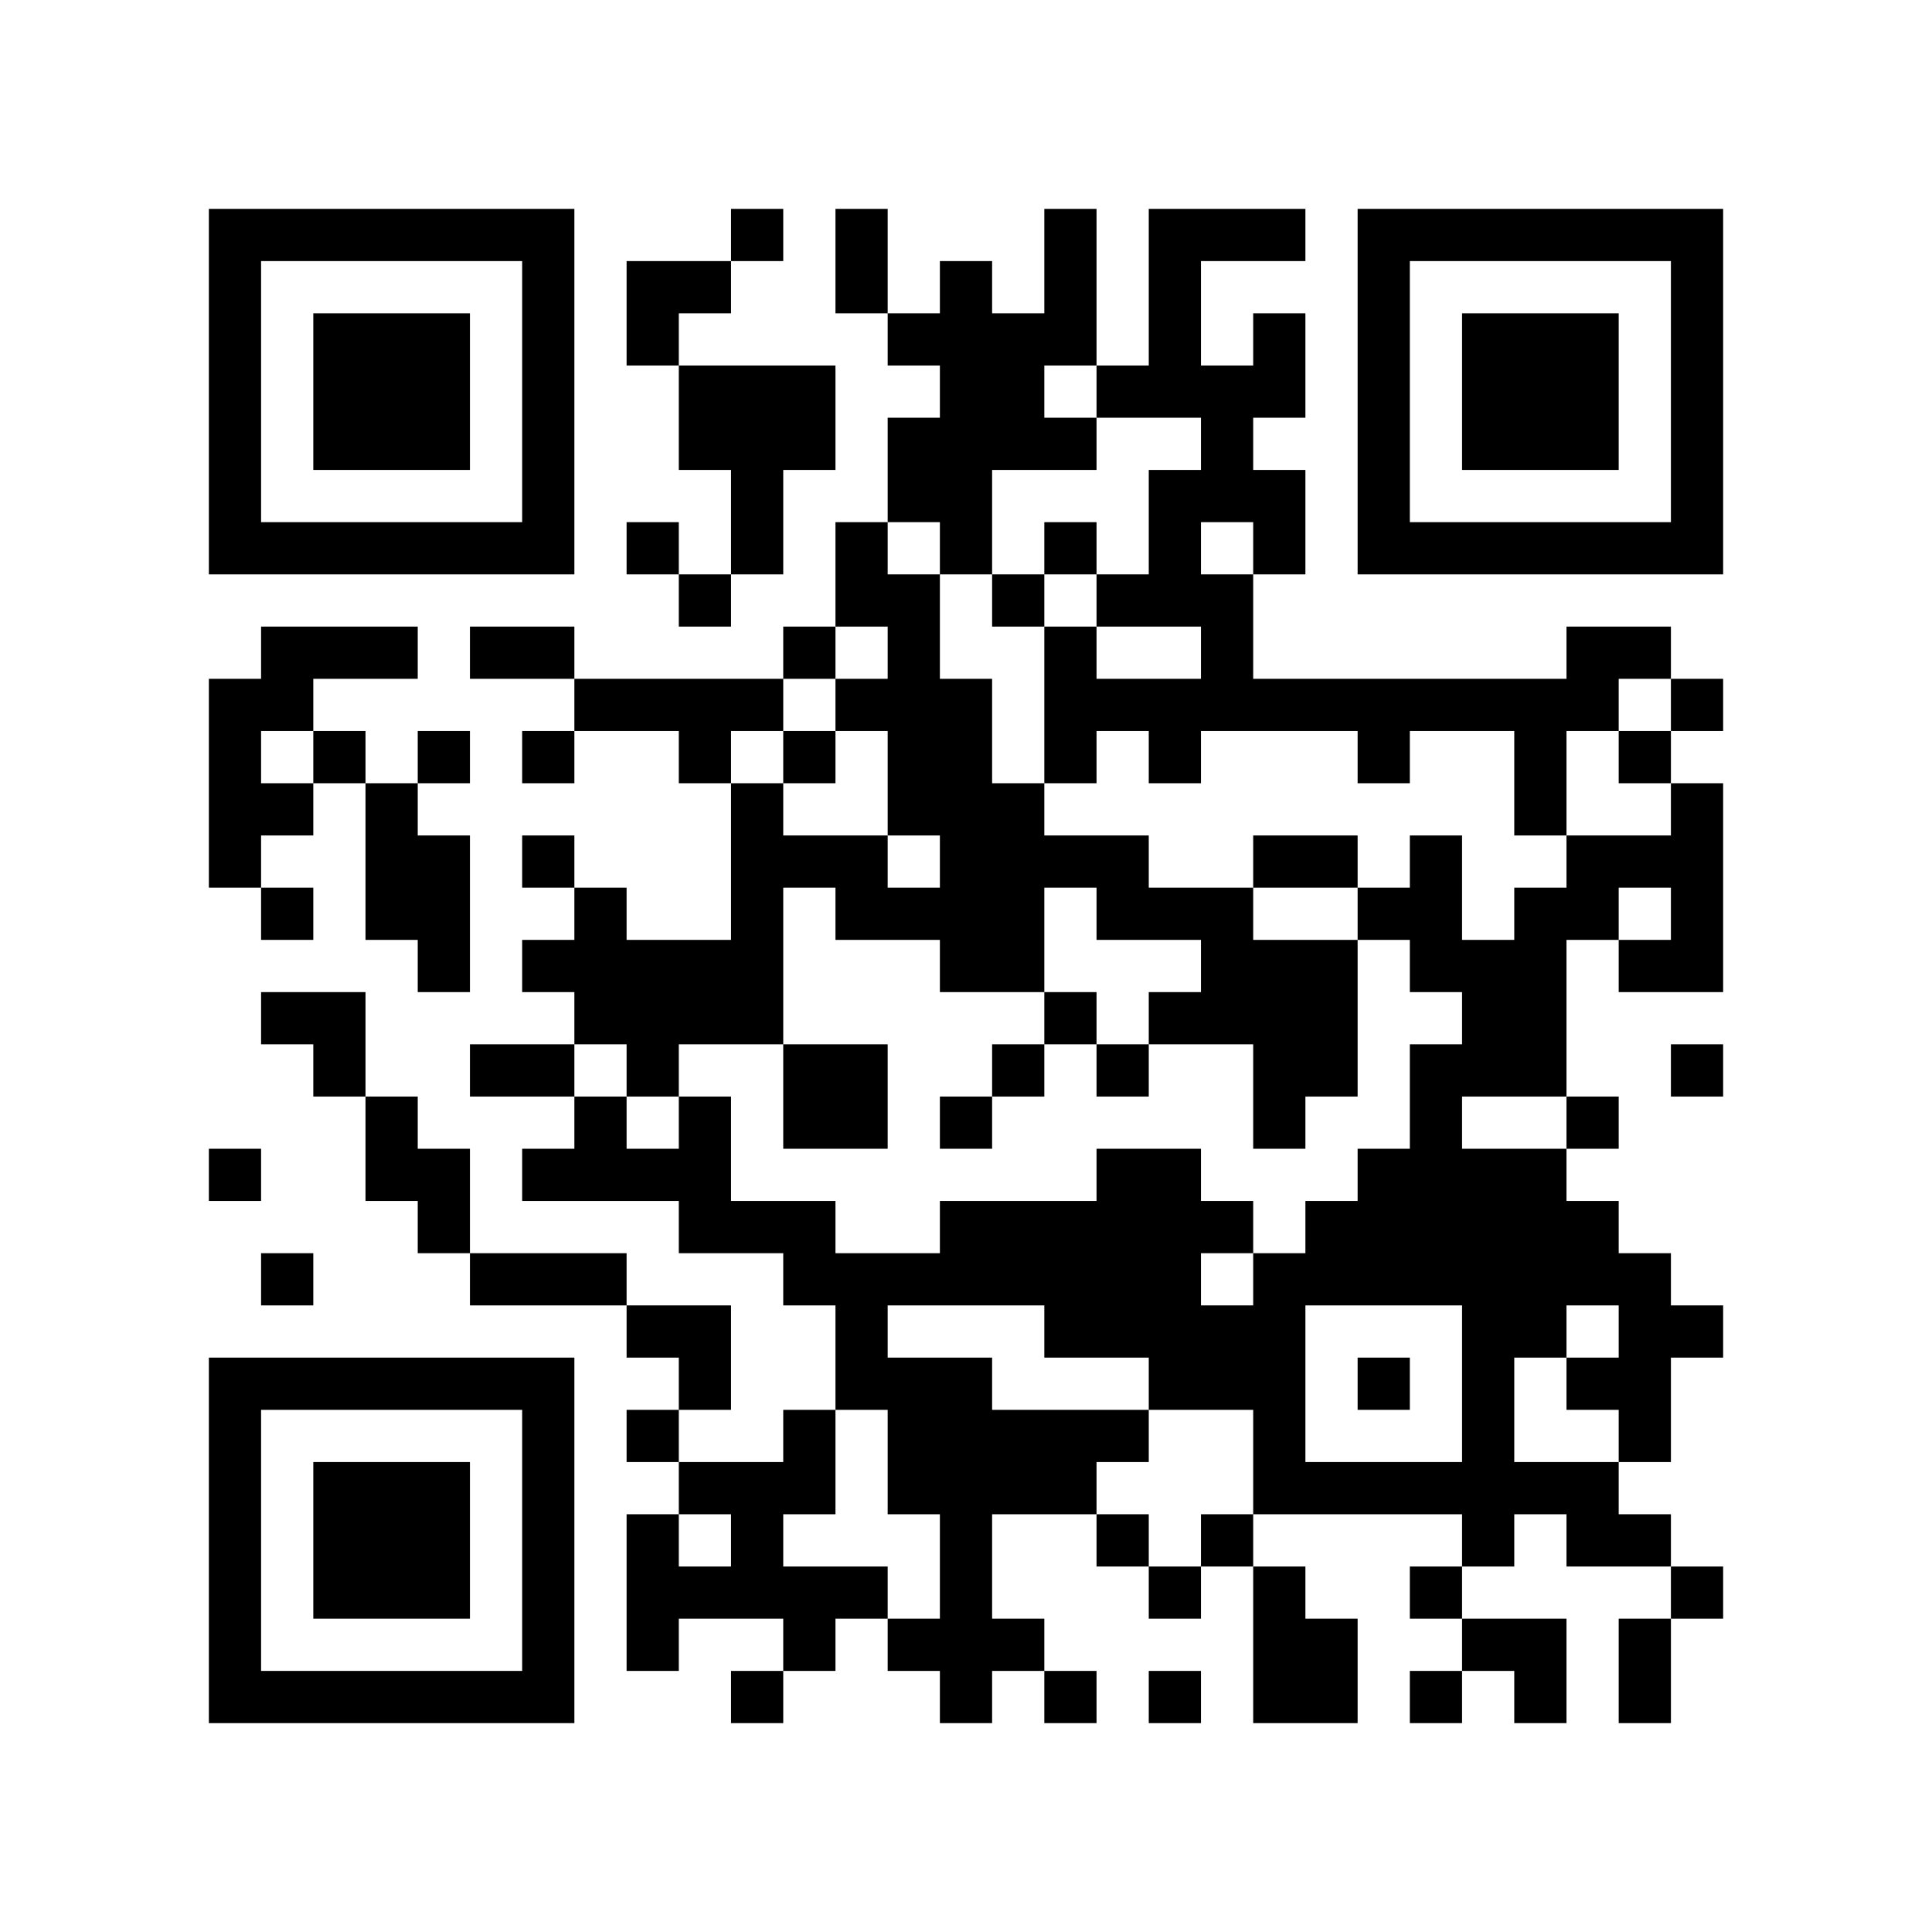
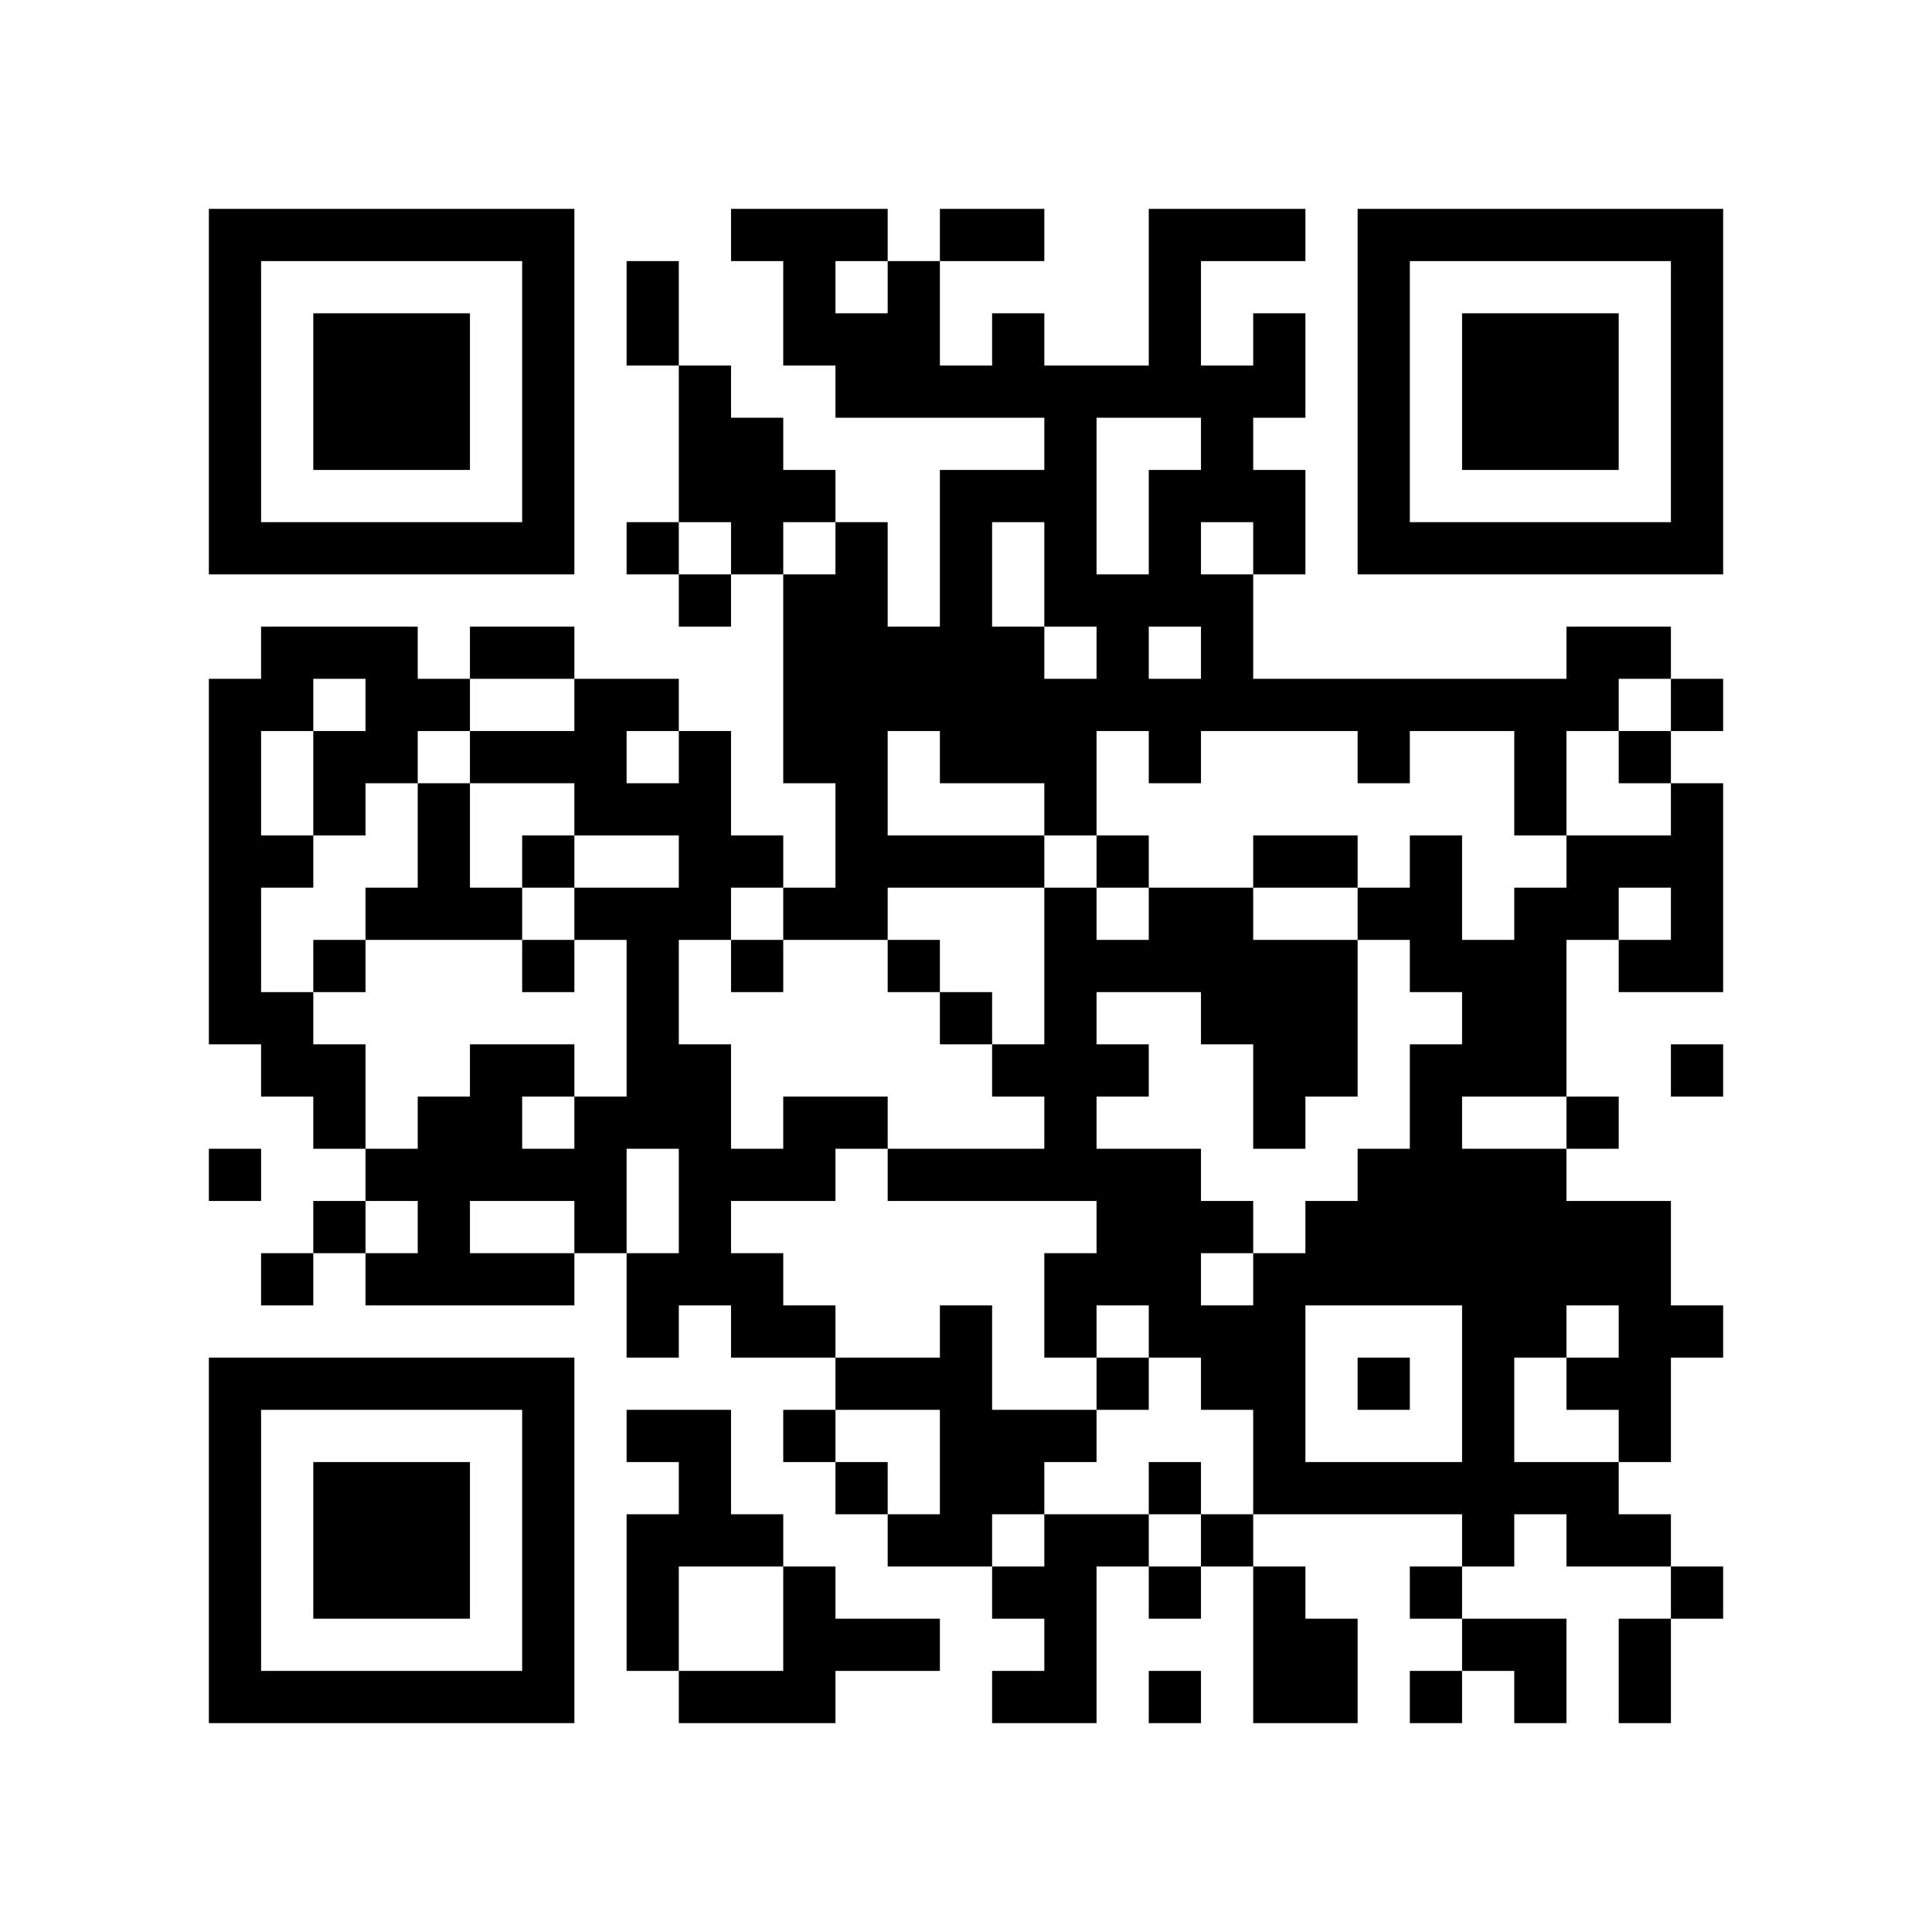
<svg xmlns="http://www.w3.org/2000/svg" width="370" height="370" class="segno">
  <g transform="scale(10)">
    <path fill="#fff" d="M0 0h37v37h-37z" />
-     <path class="qrline" stroke="#000" d="M4 4.5h7m3 0h1m1 0h1m3 0h1m1 0h3m1 0h7m-29 1h1m5 0h1m1 0h2m2 0h1m1 0h1m1 0h1m1 0h1m3 0h1m5 0h1m-29 1h1m1 0h3m1 0h1m1 0h1m4 0h4m1 0h1m1 0h1m1 0h1m1 0h3m1 0h1m-29 1h1m1 0h3m1 0h1m2 0h3m2 0h2m1 0h4m1 0h1m1 0h3m1 0h1m-29 1h1m1 0h3m1 0h1m2 0h3m1 0h4m2 0h1m2 0h1m1 0h3m1 0h1m-29 1h1m5 0h1m3 0h1m2 0h2m3 0h3m1 0h1m5 0h1m-29 1h7m1 0h1m1 0h1m1 0h1m1 0h1m1 0h1m1 0h1m1 0h1m1 0h7m-20 1h1m2 0h2m1 0h1m1 0h3m-19 1h3m1 0h2m4 0h1m1 0h1m2 0h1m2 0h1m6 0h2m-28 1h2m5 0h4m1 0h3m1 0h11m1 0h1m-29 1h1m1 0h1m1 0h1m1 0h1m2 0h1m1 0h1m1 0h2m1 0h1m1 0h1m3 0h1m2 0h1m1 0h1m-28 1h2m1 0h1m6 0h1m2 0h3m9 0h1m2 0h1m-29 1h1m2 0h2m1 0h1m3 0h3m1 0h4m2 0h2m1 0h1m2 0h3m-28 1h1m1 0h2m2 0h1m2 0h1m1 0h4m1 0h3m2 0h2m1 0h2m1 0h1m-25 1h1m1 0h5m3 0h2m3 0h3m1 0h3m1 0h2m-28 1h2m4 0h4m5 0h1m1 0h4m2 0h2m-24 1h1m2 0h2m1 0h1m2 0h2m2 0h1m1 0h1m2 0h2m1 0h3m2 0h1m-26 1h1m3 0h1m1 0h1m1 0h2m1 0h1m5 0h1m2 0h1m2 0h1m-27 1h1m2 0h2m1 0h4m7 0h2m3 0h4m-22 1h1m4 0h3m2 0h6m1 0h6m-26 1h1m3 0h3m3 0h8m1 0h8m-20 1h2m2 0h1m3 0h5m3 0h2m1 0h2m-29 1h7m2 0h1m2 0h3m3 0h3m1 0h1m1 0h1m1 0h2m-28 1h1m5 0h1m1 0h1m2 0h1m1 0h5m2 0h1m3 0h1m2 0h1m-28 1h1m1 0h3m1 0h1m2 0h3m1 0h4m3 0h7m-27 1h1m1 0h3m1 0h1m1 0h1m1 0h1m3 0h1m2 0h1m1 0h1m4 0h1m1 0h2m-28 1h1m1 0h3m1 0h1m1 0h5m1 0h1m3 0h1m1 0h1m2 0h1m4 0h1m-29 1h1m5 0h1m1 0h1m2 0h1m1 0h3m4 0h2m2 0h2m1 0h1m-28 1h7m3 0h1m3 0h1m1 0h1m1 0h1m1 0h2m1 0h1m1 0h1m1 0h1" />
+     <path class="qrline" stroke="#000" d="M4 4.5h7m3 0h3m1 0h2m2 0h3m1 0h7m-29 1h1m5 0h1m1 0h1m2 0h1m1 0h1m4 0h1m3 0h1m5 0h1m-29 1h1m1 0h3m1 0h1m1 0h1m2 0h3m1 0h1m2 0h1m1 0h1m1 0h1m1 0h3m1 0h1m-29 1h1m1 0h3m1 0h1m2 0h1m2 0h9m1 0h1m1 0h3m1 0h1m-29 1h1m1 0h3m1 0h1m2 0h2m5 0h1m2 0h1m2 0h1m1 0h3m1 0h1m-29 1h1m5 0h1m2 0h3m2 0h3m1 0h3m1 0h1m5 0h1m-29 1h7m1 0h1m1 0h1m1 0h1m1 0h1m1 0h1m1 0h1m1 0h1m1 0h7m-20 1h1m1 0h2m1 0h1m1 0h4m-19 1h3m1 0h2m4 0h5m1 0h1m1 0h1m6 0h2m-28 1h2m1 0h2m2 0h2m2 0h16m1 0h1m-29 1h1m1 0h2m1 0h3m1 0h1m1 0h2m1 0h3m1 0h1m3 0h1m2 0h1m1 0h1m-28 1h1m1 0h1m1 0h1m2 0h3m2 0h1m3 0h1m8 0h1m2 0h1m-29 1h2m2 0h1m1 0h1m2 0h2m1 0h4m1 0h1m2 0h2m1 0h1m2 0h3m-29 1h1m2 0h3m1 0h3m1 0h2m3 0h1m1 0h2m2 0h2m1 0h2m1 0h1m-29 1h1m1 0h1m3 0h1m1 0h1m1 0h1m2 0h1m2 0h6m1 0h3m1 0h2m-29 1h2m6 0h1m5 0h1m1 0h1m2 0h3m2 0h2m-25 1h2m2 0h2m1 0h2m5 0h3m2 0h2m1 0h3m2 0h1m-27 1h1m1 0h2m1 0h3m1 0h2m3 0h1m3 0h1m2 0h1m2 0h1m-27 1h1m2 0h5m1 0h3m1 0h6m3 0h4m-24 1h1m1 0h1m2 0h1m1 0h1m7 0h3m1 0h7m-27 1h1m1 0h4m1 0h3m5 0h3m1 0h8m-20 1h1m1 0h2m2 0h1m1 0h1m1 0h3m3 0h2m1 0h2m-29 1h7m5 0h3m2 0h1m1 0h2m1 0h1m1 0h1m1 0h2m-28 1h1m5 0h1m1 0h2m1 0h1m2 0h3m3 0h1m3 0h1m2 0h1m-28 1h1m1 0h3m1 0h1m2 0h1m2 0h1m1 0h2m2 0h1m1 0h7m-27 1h1m1 0h3m1 0h1m1 0h3m2 0h2m1 0h2m1 0h1m4 0h1m1 0h2m-28 1h1m1 0h3m1 0h1m1 0h1m2 0h1m3 0h2m1 0h1m1 0h1m2 0h1m4 0h1m-29 1h1m5 0h1m1 0h1m2 0h3m2 0h1m3 0h2m2 0h2m1 0h1m-28 1h7m2 0h3m3 0h2m1 0h1m1 0h2m1 0h1m1 0h1m1 0h1" />
  </g>
</svg>
